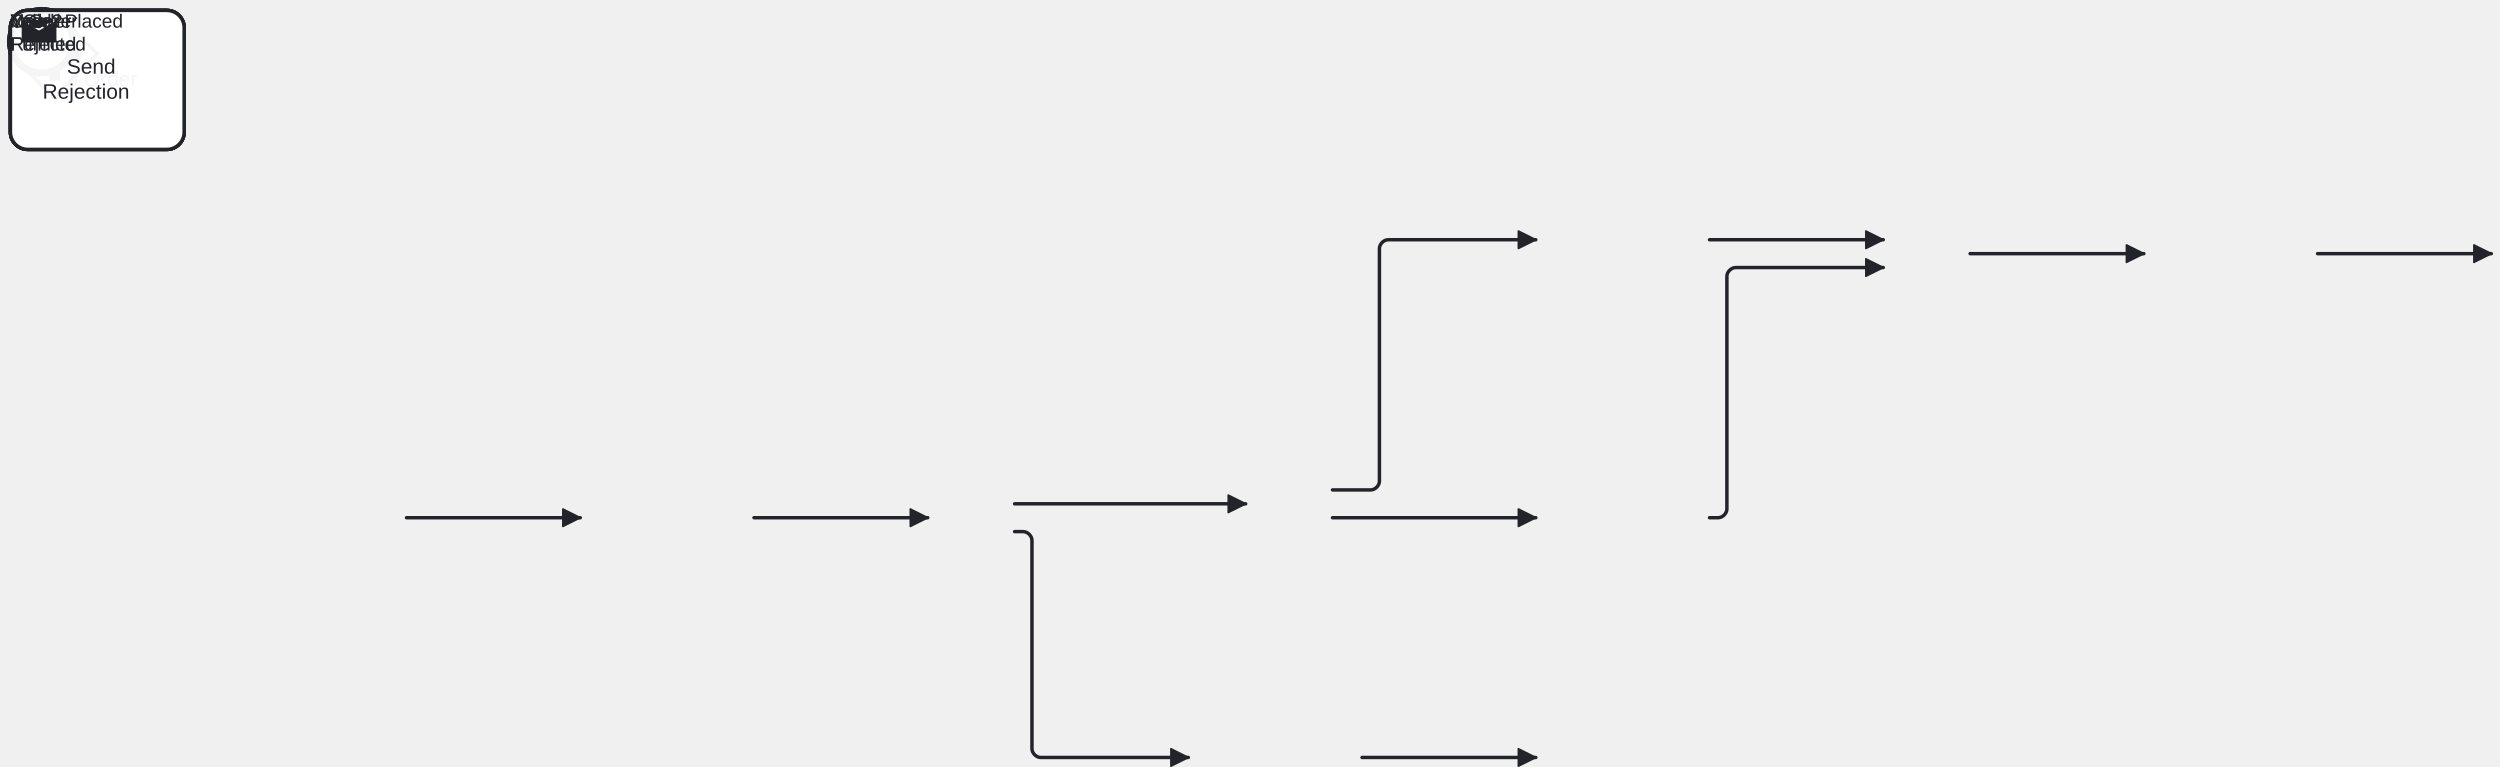
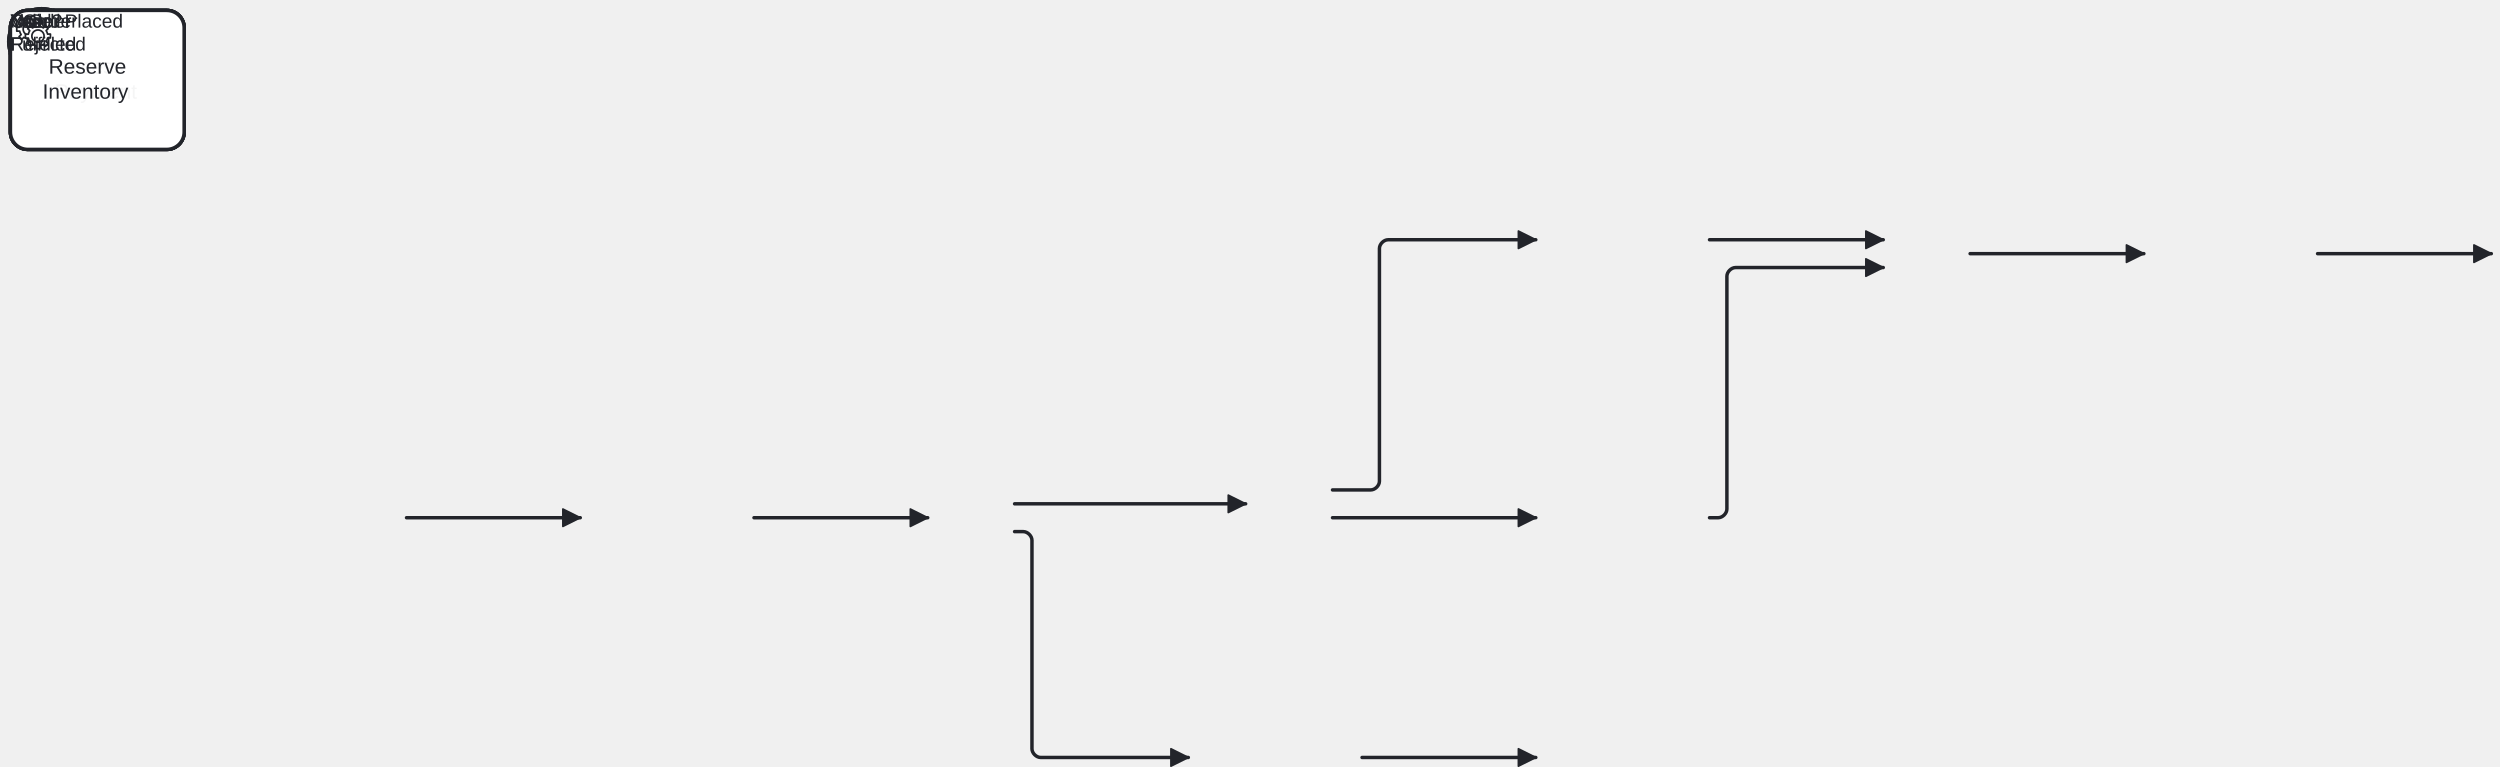
<svg xmlns="http://www.w3.org/2000/svg" width="1439" height="441" viewBox="-6 -6 1439 441" version="1.1">
  <g class="djs-group">
    <g class="djs-element djs-shape" data-element-id="StartEvent_OrderPlaced" style="display: block;">
      <g class="djs-visual">
        <circle cx="18" cy="18" r="18" style="stroke-linecap: round; stroke-linejoin: round; stroke: hsl(225, 10%, 15%); stroke-width: 2px; fill: white; fill-opacity: 0.95;" />
      </g>
      <rect style="fill: none; stroke-opacity: 0; stroke: white; stroke-width: 15px;" class="djs-hit djs-hit-all" x="0" y="0" width="36" height="36" />
      <circle cx="18" cy="18" r="23" style="fill: none;" class="djs-outline" />
    </g>
  </g>
  <g class="djs-group">
    <g class="djs-element djs-shape" data-element-id="ServiceTask_ValidateOrder" style="display: block;">
      <g class="djs-visual">
        <rect x="0" y="0" width="100" height="80" rx="10" ry="10" style="stroke-linecap: round; stroke-linejoin: round; stroke: hsl(225, 10%, 15%); stroke-width: 2px; fill: white; fill-opacity: 0.95;" />
        <text style="font-family: Arial, sans-serif; font-size: 12px; font-weight: normal; fill: hsl(225, 10%, 15%);" lineHeight="1.2" class="djs-label">
          <tspan x="18.5" y="36.4">Validate </tspan>
          <tspan x="32.5" y="50.8">Order</tspan>
        </text>
        <circle cx="5" cy="5" r="5" style="stroke-linecap: round; stroke-linejoin: round; stroke: none; stroke-width: 2px; fill: white;" transform="translate(6, 6)" />
        <path style="fill: white; stroke-linecap: round; stroke-linejoin: round; stroke: hsl(225, 10%, 15%); stroke-width: 1px;" d="m 12,18 v -1.713 c 0.352,-0.07 0.704,-0.178 1.048,-0.321 0.344,-0.145 0.666,-0.321 0.966,-0.521 l 1.194,1.18 1.567,-1.577 -1.195,-1.18 c 0.403,-0.614 0.683,-1.299 0.825,-2.018 l 1.622,-0.01 v -2.22 l -1.637,0.01 c -0.073,-0.352 -0.178,-0.7 -0.324,-1.044 -0.145,-0.344 -0.321,-0.664 -0.523,-0.962 l 1.131,-1.136 -1.583,-1.563 -1.13,1.136 c -0.614,-0.401 -1.303,-0.681 -2.023,-0.822 l 0.009,-1.619 h -2.241 l 0.004,1.631 c -0.354,0.074 -0.705,0.18 -1.05,0.324 -0.344,0.144 -0.665,0.321 -0.964,0.52 l -1.17,-1.158 -1.567,1.579 1.168,1.157 c -0.403,0.613 -0.683,1.298 -0.825,2.017 l -1.659,0.003 v 2.222 l 1.672,-0.006 c 0.073,0.351 0.18,0.702 0.324,1.045 0.145,0.344 0.321,0.664 0.523,0.961 l -1.199,1.197 1.584,1.56 1.196,-1.193 c 0.614,0.403 1.303,0.682 2.023,0.823 l 7.19e-4,1.699 h 2.227 z m 0.221,-3.996 c -1.789,0.75 -3.858,-0.093 -4.61,-1.874 -0.752,-1.783 0.091,-3.846 1.88,-4.596 1.788,-0.749 3.857,0.093 4.609,1.874 0.752,1.782 -0.091,3.846 -1.88,4.596 z" />
        <circle cx="5" cy="5" r="5" style="stroke-linecap: round; stroke-linejoin: round; stroke: none; stroke-width: 2px; fill: white;" transform="translate(11, 10)" />
        <path style="fill: white; stroke-linecap: round; stroke-linejoin: round; stroke: hsl(225, 10%, 15%); stroke-width: 1px;" d="m 17,22 v -1.713 c 0.352,-0.07 0.704,-0.178 1.048,-0.321 0.344,-0.145 0.666,-0.321 0.966,-0.521 l 1.194,1.18 1.567,-1.577 -1.195,-1.18 c 0.403,-0.614 0.683,-1.299 0.825,-2.018 l 1.622,-0.01 v -2.22 l -1.637,0.01 c -0.073,-0.352 -0.178,-0.7 -0.324,-1.044 -0.145,-0.344 -0.321,-0.664 -0.523,-0.962 l 1.131,-1.136 -1.583,-1.563 -1.13,1.136 c -0.614,-0.401 -1.303,-0.681 -2.023,-0.822 l 0.009,-1.619 h -2.241 l 0.004,1.631 c -0.354,0.074 -0.705,0.18 -1.05,0.324 -0.344,0.144 -0.665,0.321 -0.964,0.52 l -1.17,-1.158 -1.567,1.579 1.168,1.157 c -0.403,0.613 -0.683,1.298 -0.825,2.017 l -1.659,0.003 v 2.222 l 1.672,-0.006 c 0.073,0.351 0.18,0.702 0.324,1.045 0.145,0.344 0.321,0.664 0.523,0.961 l -1.199,1.197 1.584,1.56 1.196,-1.193 c 0.614,0.403 1.303,0.682 2.023,0.823 l 7.19e-4,1.699 h 2.227 z m 0.221,-3.996 c -1.789,0.75 -3.858,-0.093 -4.61,-1.874 -0.752,-1.783 0.091,-3.846 1.88,-4.596 1.788,-0.749 3.857,0.093 4.609,1.874 0.752,1.782 -0.091,3.846 -1.88,4.596 z" />
      </g>
      <rect style="fill: none; stroke-opacity: 0; stroke: white; stroke-width: 15px;" class="djs-hit djs-hit-all" x="0" y="0" width="100" height="80" />
      <rect x="-5" y="-5" rx="14" width="110" height="90" style="fill: none;" class="djs-outline" />
    </g>
  </g>
  <g class="djs-group">
    <g class="djs-element djs-shape" data-element-id="Gateway_Valid" style="display: block;">
      <g class="djs-visual">
        <polygon style="stroke-linecap: round; stroke-linejoin: round; stroke: hsl(225, 10%, 15%); stroke-width: 2px; fill: white; fill-opacity: 0.95;" points="25,0 50,25 25,50 0,25" />
        <path style="fill: hsl(225, 10%, 15%); stroke-linecap: round; stroke-linejoin: round; stroke: hsl(225, 10%, 15%); stroke-width: 1px;" d="m 16,15 7.429,9.714 -7.429,9.714 3.429,0 5.714,-7.464 5.714,7.464 3.429,0 -7.429,-9.714 7.429,-9.714 -3.429,0 -5.714,7.464 -5.714,-7.464 -3.429,0 z" />
      </g>
      <rect style="fill: none; stroke-opacity: 0; stroke: white; stroke-width: 15px;" class="djs-hit djs-hit-all" x="0" y="0" width="50" height="50" />
      <rect style="transform-box: fill-box; transform: rotate(45deg); transform-origin: center; fill: none;" x="2" y="2" rx="4" width="46" height="46" class="djs-outline" />
    </g>
  </g>
  <g class="djs-group">
+     <g class="djs-element djs-shape" data-element-id="Gateway_8fkgcq0" style="display: block;">
+       <g class="djs-visual">
+         <polygon style="stroke-linecap: round; stroke-linejoin: round; stroke: hsl(225, 10%, 15%); stroke-width: 2px; fill: white; fill-opacity: 0.95;" points="25,0 50,25 25,50 0,25" />
+         <path style="fill: hsl(225, 10%, 15%); stroke-linecap: round; stroke-linejoin: round; stroke: hsl(225, 10%, 15%); stroke-width: 1px;" d="m 23,10 0,12.5 -12.5,0 0,5 12.5,0 0,12.5 5,0 0,-12.5 12.5,0 0,-5 -12.5,0 0,-12.5 -5,0 z" />
+       </g>
+       <rect style="fill: none; stroke-opacity: 0; stroke: white; stroke-width: 15px;" class="djs-hit djs-hit-all" x="0" y="0" width="50" height="50" />
+       <rect style="transform-box: fill-box; transform: rotate(45deg); transform-origin: center; fill: none;" x="2" y="2" rx="4" width="46" height="46" class="djs-outline" />
+     </g>
+   </g>
+   <g class="djs-group">
+     <g class="djs-element djs-shape" data-element-id="UserTask_ShipOrder" style="display: block;">
+       <g class="djs-visual">
+         <rect x="0" y="0" width="100" height="80" rx="10" ry="10" style="stroke-linecap: round; stroke-linejoin: round; stroke: hsl(225, 10%, 15%); stroke-width: 2px; fill: white; fill-opacity: 0.95;" />
+         <text style="font-family: Arial, sans-serif; font-size: 12px; font-weight: normal; fill: hsl(225, 10%, 15%);" lineHeight="1.2" class="djs-label">
+           <tspan x="15" y="43.6">Ship Order</tspan>
+         </text>
+         <path style="fill: white; stroke-linecap: round; stroke-linejoin: round; stroke: hsl(225, 10%, 15%); stroke-width: 0.5px;" d="m 15,12 c 0.909,-0.845 1.594,-2.049 1.594,-3.385 0,-2.554 -1.805,-4.622 -4.357,-4.622 -2.552,0 -4.288,2.068 -4.288,4.622 0,1.348 0.974,2.562 1.896,3.405 -0.529,0.187 -5.669,2.097 -5.794,4.756 v 6.718 h 17 v -6.718 c 0,-2.298 -5.528,-4.595 -6.051,-4.776 zm -8,6 l 0,5.5 m 11,0 l 0,-5" />
+         <path style="fill: white; stroke-linecap: round; stroke-linejoin: round; stroke: hsl(225, 10%, 15%); stroke-width: 0.5px;" d="m 15,12 m 2.162,1.009 c 0,2.447 -2.158,4.431 -4.821,4.431 -2.665,0 -4.822,-1.981 -4.822,-4.431 " />
+         <path style="fill: hsl(225, 10%, 15%); stroke-linecap: round; stroke-linejoin: round; stroke: hsl(225, 10%, 15%); stroke-width: 0.5px;" d="m 15,12 m -6.9,-3.80 c 0,0 2.251,-2.358 4.274,-1.177 2.024,1.181 4.221,1.537 4.124,0.965 -0.098,-0.57 -0.117,-3.791 -4.191,-4.136 -3.575,0.001 -4.208,3.367 -4.207,4.348 z" />
+       </g>
+       <rect style="fill: none; stroke-opacity: 0; stroke: white; stroke-width: 15px;" class="djs-hit djs-hit-all" x="0" y="0" width="100" height="80" />
+       <rect x="-5" y="-5" rx="14" width="110" height="90" style="fill: none;" class="djs-outline" />
+     </g>
+   </g>
+   <g class="djs-group">
+     <g class="djs-element djs-shape" data-element-id="EndEvent_OrderFulfilled" style="display: block;">
+       <g class="djs-visual">
+         <circle cx="18" cy="18" r="18" style="stroke-linecap: round; stroke-linejoin: round; stroke: hsl(225, 10%, 15%); stroke-width: 4px; fill: white; fill-opacity: 0.95;" />
+       </g>
+       <rect style="fill: none; stroke-opacity: 0; stroke: white; stroke-width: 15px;" class="djs-hit djs-hit-all" x="0" y="0" width="36" height="36" />
+       <circle cx="18" cy="18" r="24" style="fill: none;" class="djs-outline" />
+     </g>
+   </g>
+   <g class="djs-group">
+     <g class="djs-element djs-shape" data-element-id="Gateway_6my9f8c" style="display: block;">
+       <g class="djs-visual">
+         <polygon style="stroke-linecap: round; stroke-linejoin: round; stroke: hsl(225, 10%, 15%); stroke-width: 2px; fill: white; fill-opacity: 0.95;" points="25,0 50,25 25,50 0,25" />
+         <path style="fill: hsl(225, 10%, 15%); stroke-linecap: round; stroke-linejoin: round; stroke: hsl(225, 10%, 15%); stroke-width: 1px;" d="m 23,10 0,12.5 -12.5,0 0,5 12.5,0 0,12.5 5,0 0,-12.5 12.5,0 0,-5 -12.5,0 0,-12.5 -5,0 z" />
+       </g>
+       <rect style="fill: none; stroke-opacity: 0; stroke: white; stroke-width: 15px;" class="djs-hit djs-hit-all" x="0" y="0" width="50" height="50" />
+       <rect style="transform-box: fill-box; transform: rotate(45deg); transform-origin: center; fill: none;" x="2" y="2" rx="4" width="46" height="46" class="djs-outline" />
+     </g>
+   </g>
+   <g class="djs-group">
+     <g class="djs-element djs-shape" data-element-id="EndEvent_OrderRejected" style="display: block;">
+       <g class="djs-visual">
+         <circle cx="18" cy="18" r="18" style="stroke-linecap: round; stroke-linejoin: round; stroke: hsl(225, 10%, 15%); stroke-width: 4px; fill: white; fill-opacity: 0.95;" />
+       </g>
+       <rect style="fill: none; stroke-opacity: 0; stroke: white; stroke-width: 15px;" class="djs-hit djs-hit-all" x="0" y="0" width="36" height="36" />
+       <circle cx="18" cy="18" r="24" style="fill: none;" class="djs-outline" />
+     </g>
+   </g>
+   <g class="djs-group">
+     <g class="djs-element djs-shape" data-element-id="SendTask_SendRejection" style="display: block;">
+       <g class="djs-visual">
+         <rect x="0" y="0" width="100" height="80" rx="10" ry="10" style="stroke-linecap: round; stroke-linejoin: round; stroke: hsl(225, 10%, 15%); stroke-width: 2px; fill: white; fill-opacity: 0.95;" />
+         <text style="font-family: Arial, sans-serif; font-size: 12px; font-weight: normal; fill: hsl(225, 10%, 15%);" lineHeight="1.2" class="djs-label">
+           <tspan x="32.5" y="36.4">Send </tspan>
+           <tspan x="18.5" y="50.8">Rejection</tspan>
+         </text>
+         <path style="fill: hsl(225, 10%, 15%); stroke-linecap: round; stroke-linejoin: round; stroke: white; stroke-width: 1px;" d="m 5.985,4.998 l 0,14 l 21,0 l 0,-14 z l 10.5,6 l 10.5,-6" />
+       </g>
+       <rect style="fill: none; stroke-opacity: 0; stroke: white; stroke-width: 15px;" class="djs-hit djs-hit-all" x="0" y="0" width="100" height="80" />
+       <rect x="-5" y="-5" rx="14" width="110" height="90" style="fill: none;" class="djs-outline" />
+     </g>
+   </g>
+   <g class="djs-group">
    <g class="djs-element djs-shape" data-element-id="ServiceTask_ProcessPayment" style="display: block;">
      <g class="djs-visual">
        <rect x="0" y="0" width="100" height="80" rx="10" ry="10" style="stroke-linecap: round; stroke-linejoin: round; stroke: hsl(225, 10%, 15%); stroke-width: 2px; fill: white; fill-opacity: 0.95;" />
        <text style="font-family: Arial, sans-serif; font-size: 12px; font-weight: normal; fill: hsl(225, 10%, 15%);" lineHeight="1.2" class="djs-label">
          <tspan x="22" y="36.4">Process </tspan>
          <tspan x="25.5" y="50.8">Payment</tspan>
        </text>
        <circle cx="5" cy="5" r="5" style="stroke-linecap: round; stroke-linejoin: round; stroke: none; stroke-width: 2px; fill: white;" transform="translate(6, 6)" />
        <path style="fill: white; stroke-linecap: round; stroke-linejoin: round; stroke: hsl(225, 10%, 15%); stroke-width: 1px;" d="m 12,18 v -1.713 c 0.352,-0.07 0.704,-0.178 1.048,-0.321 0.344,-0.145 0.666,-0.321 0.966,-0.521 l 1.194,1.18 1.567,-1.577 -1.195,-1.18 c 0.403,-0.614 0.683,-1.299 0.825,-2.018 l 1.622,-0.01 v -2.22 l -1.637,0.01 c -0.073,-0.352 -0.178,-0.7 -0.324,-1.044 -0.145,-0.344 -0.321,-0.664 -0.523,-0.962 l 1.131,-1.136 -1.583,-1.563 -1.13,1.136 c -0.614,-0.401 -1.303,-0.681 -2.023,-0.822 l 0.009,-1.619 h -2.241 l 0.004,1.631 c -0.354,0.074 -0.705,0.18 -1.05,0.324 -0.344,0.144 -0.665,0.321 -0.964,0.52 l -1.17,-1.158 -1.567,1.579 1.168,1.157 c -0.403,0.613 -0.683,1.298 -0.825,2.017 l -1.659,0.003 v 2.222 l 1.672,-0.006 c 0.073,0.351 0.18,0.702 0.324,1.045 0.145,0.344 0.321,0.664 0.523,0.961 l -1.199,1.197 1.584,1.56 1.196,-1.193 c 0.614,0.403 1.303,0.682 2.023,0.823 l 7.19e-4,1.699 h 2.227 z m 0.221,-3.996 c -1.789,0.75 -3.858,-0.093 -4.61,-1.874 -0.752,-1.783 0.091,-3.846 1.88,-4.596 1.788,-0.749 3.857,0.093 4.609,1.874 0.752,1.782 -0.091,3.846 -1.88,4.596 z" />
        <circle cx="5" cy="5" r="5" style="stroke-linecap: round; stroke-linejoin: round; stroke: none; stroke-width: 2px; fill: white;" transform="translate(11, 10)" />
        <path style="fill: white; stroke-linecap: round; stroke-linejoin: round; stroke: hsl(225, 10%, 15%); stroke-width: 1px;" d="m 17,22 v -1.713 c 0.352,-0.07 0.704,-0.178 1.048,-0.321 0.344,-0.145 0.666,-0.321 0.966,-0.521 l 1.194,1.18 1.567,-1.577 -1.195,-1.18 c 0.403,-0.614 0.683,-1.299 0.825,-2.018 l 1.622,-0.01 v -2.22 l -1.637,0.01 c -0.073,-0.352 -0.178,-0.7 -0.324,-1.044 -0.145,-0.344 -0.321,-0.664 -0.523,-0.962 l 1.131,-1.136 -1.583,-1.563 -1.13,1.136 c -0.614,-0.401 -1.303,-0.681 -2.023,-0.822 l 0.009,-1.619 h -2.241 l 0.004,1.631 c -0.354,0.074 -0.705,0.18 -1.05,0.324 -0.344,0.144 -0.665,0.321 -0.964,0.52 l -1.17,-1.158 -1.567,1.579 1.168,1.157 c -0.403,0.613 -0.683,1.298 -0.825,2.017 l -1.659,0.003 v 2.222 l 1.672,-0.006 c 0.073,0.351 0.18,0.702 0.324,1.045 0.145,0.344 0.321,0.664 0.523,0.961 l -1.199,1.197 1.584,1.56 1.196,-1.193 c 0.614,0.403 1.303,0.682 2.023,0.823 l 7.19e-4,1.699 h 2.227 z m 0.221,-3.996 c -1.789,0.75 -3.858,-0.093 -4.61,-1.874 -0.752,-1.783 0.091,-3.846 1.88,-4.596 1.788,-0.749 3.857,0.093 4.609,1.874 0.752,1.782 -0.091,3.846 -1.88,4.596 z" />
      </g>
      <rect style="fill: none; stroke-opacity: 0; stroke: white; stroke-width: 15px;" class="djs-hit djs-hit-all" x="0" y="0" width="100" height="80" />
      <rect x="-5" y="-5" rx="14" width="110" height="90" style="fill: none;" class="djs-outline" />
    </g>
  </g>
  <g class="djs-group">
    <g class="djs-element djs-shape" data-element-id="ServiceTask_ReserveInventory" style="display: block;">
      <g class="djs-visual">
        <rect x="0" y="0" width="100" height="80" rx="10" ry="10" style="stroke-linecap: round; stroke-linejoin: round; stroke: hsl(225, 10%, 15%); stroke-width: 2px; fill: white; fill-opacity: 0.95;" />
        <text style="font-family: Arial, sans-serif; font-size: 12px; font-weight: normal; fill: hsl(225, 10%, 15%);" lineHeight="1.2" class="djs-label">
          <tspan x="22" y="36.4">Reserve </tspan>
          <tspan x="18.5" y="50.8">Inventory</tspan>
        </text>
        <circle cx="5" cy="5" r="5" style="stroke-linecap: round; stroke-linejoin: round; stroke: none; stroke-width: 2px; fill: white;" transform="translate(6, 6)" />
        <path style="fill: white; stroke-linecap: round; stroke-linejoin: round; stroke: hsl(225, 10%, 15%); stroke-width: 1px;" d="m 12,18 v -1.713 c 0.352,-0.07 0.704,-0.178 1.048,-0.321 0.344,-0.145 0.666,-0.321 0.966,-0.521 l 1.194,1.18 1.567,-1.577 -1.195,-1.18 c 0.403,-0.614 0.683,-1.299 0.825,-2.018 l 1.622,-0.01 v -2.22 l -1.637,0.01 c -0.073,-0.352 -0.178,-0.7 -0.324,-1.044 -0.145,-0.344 -0.321,-0.664 -0.523,-0.962 l 1.131,-1.136 -1.583,-1.563 -1.13,1.136 c -0.614,-0.401 -1.303,-0.681 -2.023,-0.822 l 0.009,-1.619 h -2.241 l 0.004,1.631 c -0.354,0.074 -0.705,0.18 -1.05,0.324 -0.344,0.144 -0.665,0.321 -0.964,0.52 l -1.17,-1.158 -1.567,1.579 1.168,1.157 c -0.403,0.613 -0.683,1.298 -0.825,2.017 l -1.659,0.003 v 2.222 l 1.672,-0.006 c 0.073,0.351 0.18,0.702 0.324,1.045 0.145,0.344 0.321,0.664 0.523,0.961 l -1.199,1.197 1.584,1.56 1.196,-1.193 c 0.614,0.403 1.303,0.682 2.023,0.823 l 7.19e-4,1.699 h 2.227 z m 0.221,-3.996 c -1.789,0.75 -3.858,-0.093 -4.61,-1.874 -0.752,-1.783 0.091,-3.846 1.88,-4.596 1.788,-0.749 3.857,0.093 4.609,1.874 0.752,1.782 -0.091,3.846 -1.88,4.596 z" />
        <circle cx="5" cy="5" r="5" style="stroke-linecap: round; stroke-linejoin: round; stroke: none; stroke-width: 2px; fill: white;" transform="translate(11, 10)" />
        <path style="fill: white; stroke-linecap: round; stroke-linejoin: round; stroke: hsl(225, 10%, 15%); stroke-width: 1px;" d="m 17,22 v -1.713 c 0.352,-0.07 0.704,-0.178 1.048,-0.321 0.344,-0.145 0.666,-0.321 0.966,-0.521 l 1.194,1.18 1.567,-1.577 -1.195,-1.18 c 0.403,-0.614 0.683,-1.299 0.825,-2.018 l 1.622,-0.01 v -2.22 l -1.637,0.01 c -0.073,-0.352 -0.178,-0.7 -0.324,-1.044 -0.145,-0.344 -0.321,-0.664 -0.523,-0.962 l 1.131,-1.136 -1.583,-1.563 -1.13,1.136 c -0.614,-0.401 -1.303,-0.681 -2.023,-0.822 l 0.009,-1.619 h -2.241 l 0.004,1.631 c -0.354,0.074 -0.705,0.18 -1.05,0.324 -0.344,0.144 -0.665,0.321 -0.964,0.52 l -1.17,-1.158 -1.567,1.579 1.168,1.157 c -0.403,0.613 -0.683,1.298 -0.825,2.017 l -1.659,0.003 v 2.222 l 1.672,-0.006 c 0.073,0.351 0.18,0.702 0.324,1.045 0.145,0.344 0.321,0.664 0.523,0.961 l -1.199,1.197 1.584,1.56 1.196,-1.193 c 0.614,0.403 1.303,0.682 2.023,0.823 l 7.19e-4,1.699 h 2.227 z m 0.221,-3.996 c -1.789,0.75 -3.858,-0.093 -4.61,-1.874 -0.752,-1.783 0.091,-3.846 1.88,-4.596 1.788,-0.749 3.857,0.093 4.609,1.874 0.752,1.782 -0.091,3.846 -1.88,4.596 z" />
      </g>
      <rect style="fill: none; stroke-opacity: 0; stroke: white; stroke-width: 15px;" class="djs-hit djs-hit-all" x="0" y="0" width="100" height="80" />
      <rect x="-5" y="-5" rx="14" width="110" height="90" style="fill: none;" class="djs-outline" />
    </g>
  </g>
  <g class="djs-group">
-     <g class="djs-element djs-shape" data-element-id="Gateway_hjf6mfn" style="display: block;">
-       <g class="djs-visual">
-         <polygon style="stroke-linecap: round; stroke-linejoin: round; stroke: hsl(225, 10%, 15%); stroke-width: 2px; fill: white; fill-opacity: 0.95;" points="25,0 50,25 25,50 0,25" />
-         <path style="fill: hsl(225, 10%, 15%); stroke-linecap: round; stroke-linejoin: round; stroke: hsl(225, 10%, 15%); stroke-width: 1px;" d="m 23,10 0,12.5 -12.5,0 0,5 12.5,0 0,12.5 5,0 0,-12.5 12.5,0 0,-5 -12.5,0 0,-12.5 -5,0 z" />
-       </g>
-       <rect style="fill: none; stroke-opacity: 0; stroke: white; stroke-width: 15px;" class="djs-hit djs-hit-all" x="0" y="0" width="50" height="50" />
-       <rect style="transform-box: fill-box; transform: rotate(45deg); transform-origin: center; fill: none;" x="2" y="2" rx="4" width="46" height="46" class="djs-outline" />
-     </g>
-   </g>
-   <g class="djs-group">
-     <g class="djs-element djs-shape" data-element-id="UserTask_ShipOrder" style="display: block;">
-       <g class="djs-visual">
-         <rect x="0" y="0" width="100" height="80" rx="10" ry="10" style="stroke-linecap: round; stroke-linejoin: round; stroke: hsl(225, 10%, 15%); stroke-width: 2px; fill: white; fill-opacity: 0.95;" />
-         <text style="font-family: Arial, sans-serif; font-size: 12px; font-weight: normal; fill: hsl(225, 10%, 15%);" lineHeight="1.2" class="djs-label">
-           <tspan x="15" y="43.6">Ship Order</tspan>
-         </text>
-         <path style="fill: white; stroke-linecap: round; stroke-linejoin: round; stroke: hsl(225, 10%, 15%); stroke-width: 0.5px;" d="m 15,12 c 0.909,-0.845 1.594,-2.049 1.594,-3.385 0,-2.554 -1.805,-4.622 -4.357,-4.622 -2.552,0 -4.288,2.068 -4.288,4.622 0,1.348 0.974,2.562 1.896,3.405 -0.529,0.187 -5.669,2.097 -5.794,4.756 v 6.718 h 17 v -6.718 c 0,-2.298 -5.528,-4.595 -6.051,-4.776 zm -8,6 l 0,5.5 m 11,0 l 0,-5" />
-         <path style="fill: white; stroke-linecap: round; stroke-linejoin: round; stroke: hsl(225, 10%, 15%); stroke-width: 0.5px;" d="m 15,12 m 2.162,1.009 c 0,2.447 -2.158,4.431 -4.821,4.431 -2.665,0 -4.822,-1.981 -4.822,-4.431 " />
-         <path style="fill: hsl(225, 10%, 15%); stroke-linecap: round; stroke-linejoin: round; stroke: hsl(225, 10%, 15%); stroke-width: 0.5px;" d="m 15,12 m -6.9,-3.80 c 0,0 2.251,-2.358 4.274,-1.177 2.024,1.181 4.221,1.537 4.124,0.965 -0.098,-0.57 -0.117,-3.791 -4.191,-4.136 -3.575,0.001 -4.208,3.367 -4.207,4.348 z" />
-       </g>
-       <rect style="fill: none; stroke-opacity: 0; stroke: white; stroke-width: 15px;" class="djs-hit djs-hit-all" x="0" y="0" width="100" height="80" />
-       <rect x="-5" y="-5" rx="14" width="110" height="90" style="fill: none;" class="djs-outline" />
-     </g>
-   </g>
-   <g class="djs-group">
-     <g class="djs-element djs-shape" data-element-id="EndEvent_OrderFulfilled" style="display: block;">
-       <g class="djs-visual">
-         <circle cx="18" cy="18" r="18" style="stroke-linecap: round; stroke-linejoin: round; stroke: hsl(225, 10%, 15%); stroke-width: 4px; fill: white; fill-opacity: 0.95;" />
-       </g>
-       <rect style="fill: none; stroke-opacity: 0; stroke: white; stroke-width: 15px;" class="djs-hit djs-hit-all" x="0" y="0" width="36" height="36" />
-       <circle cx="18" cy="18" r="24" style="fill: none;" class="djs-outline" />
-     </g>
-   </g>
-   <g class="djs-group">
-     <g class="djs-element djs-shape" data-element-id="Gateway_c6nzltq" style="display: block;">
-       <g class="djs-visual">
-         <polygon style="stroke-linecap: round; stroke-linejoin: round; stroke: hsl(225, 10%, 15%); stroke-width: 2px; fill: white; fill-opacity: 0.95;" points="25,0 50,25 25,50 0,25" />
-         <path style="fill: hsl(225, 10%, 15%); stroke-linecap: round; stroke-linejoin: round; stroke: hsl(225, 10%, 15%); stroke-width: 1px;" d="m 23,10 0,12.5 -12.5,0 0,5 12.5,0 0,12.5 5,0 0,-12.5 12.5,0 0,-5 -12.5,0 0,-12.5 -5,0 z" />
-       </g>
-       <rect style="fill: none; stroke-opacity: 0; stroke: white; stroke-width: 15px;" class="djs-hit djs-hit-all" x="0" y="0" width="50" height="50" />
-       <rect style="transform-box: fill-box; transform: rotate(45deg); transform-origin: center; fill: none;" x="2" y="2" rx="4" width="46" height="46" class="djs-outline" />
-     </g>
-   </g>
-   <g class="djs-group">
-     <g class="djs-element djs-shape" data-element-id="EndEvent_OrderRejected" style="display: block;">
-       <g class="djs-visual">
-         <circle cx="18" cy="18" r="18" style="stroke-linecap: round; stroke-linejoin: round; stroke: hsl(225, 10%, 15%); stroke-width: 4px; fill: white; fill-opacity: 0.95;" />
-       </g>
-       <rect style="fill: none; stroke-opacity: 0; stroke: white; stroke-width: 15px;" class="djs-hit djs-hit-all" x="0" y="0" width="36" height="36" />
-       <circle cx="18" cy="18" r="24" style="fill: none;" class="djs-outline" />
-     </g>
-   </g>
-   <g class="djs-group">
-     <g class="djs-element djs-shape" data-element-id="SendTask_SendRejection" style="display: block;">
-       <g class="djs-visual">
-         <rect x="0" y="0" width="100" height="80" rx="10" ry="10" style="stroke-linecap: round; stroke-linejoin: round; stroke: hsl(225, 10%, 15%); stroke-width: 2px; fill: white; fill-opacity: 0.95;" />
-         <text style="font-family: Arial, sans-serif; font-size: 12px; font-weight: normal; fill: hsl(225, 10%, 15%);" lineHeight="1.2" class="djs-label">
-           <tspan x="32.5" y="36.4">Send </tspan>
-           <tspan x="18.5" y="50.8">Rejection</tspan>
-         </text>
-         <path style="fill: hsl(225, 10%, 15%); stroke-linecap: round; stroke-linejoin: round; stroke: white; stroke-width: 1px;" d="m 5.985,4.998 l 0,14 l 21,0 l 0,-14 z l 10.5,6 l 10.5,-6" />
-       </g>
-       <rect style="fill: none; stroke-opacity: 0; stroke: white; stroke-width: 15px;" class="djs-hit djs-hit-all" x="0" y="0" width="100" height="80" />
-       <rect x="-5" y="-5" rx="14" width="110" height="90" style="fill: none;" class="djs-outline" />
-     </g>
-   </g>
-   <g class="djs-group">
    <g class="djs-element djs-connection" data-element-id="Flow_OrderPlaced_to_ValidateOrder" style="display: block;">
      <g class="djs-visual">
        <defs>
-           <marker id="marker-6b1j31agcef3fxeqjzm1ytgtp" viewBox="0 0 20 20" refX="11" refY="10" markerWidth="10" markerHeight="10" orient="auto">
-             <path d="M 1 5 L 11 10 L 1 15 Z" style="stroke-linecap: round; stroke-linejoin: round; stroke: hsl(225, 10%, 15%); stroke-width: 1px; fill: hsl(225, 10%, 15%);" />
-           </marker>
-         </defs>
-         <path style="fill: none; stroke-linecap: round; stroke-linejoin: round; stroke: hsl(225, 10%, 15%); stroke-width: 2px; marker-end: url(#marker-6b1j31agcef3fxeqjzm1ytgtp);" data-corner-radius="5" d="M228,292L328,292" />
+           <marker id="marker-9a2l9jf36gsuuwwpc5ki00h99" viewBox="0 0 20 20" refX="11" refY="10" markerWidth="10" markerHeight="10" orient="auto">
+             <path d="M 1 5 L 11 10 L 1 15 Z" style="stroke-linecap: round; stroke-linejoin: round; stroke: hsl(225, 10%, 15%); stroke-width: 1px; fill: hsl(225, 10%, 15%);" />
+           </marker>
+         </defs>
+         <path style="fill: none; stroke-linecap: round; stroke-linejoin: round; stroke: hsl(225, 10%, 15%); stroke-width: 2px; marker-end: url(#marker-9a2l9jf36gsuuwwpc5ki00h99);" data-corner-radius="5" d="M228,292L328,292" />
      </g>
      <path d="M228,292L328,292" style="fill: none; stroke-opacity: 0; stroke: white; stroke-width: 15px;" class="djs-hit djs-hit-stroke" />
      <rect x="223" y="287" rx="4" width="110" height="10" style="fill: none;" class="djs-outline" />
    </g>
  </g>
  <g class="djs-group">
    <g class="djs-element djs-connection" data-element-id="Flow_ValidateOrder_to_Valid" style="display: block;">
      <g class="djs-visual">
        <defs>
-           <marker id="marker-8v5jg8rkm33pk9ysgacwn7cov" viewBox="0 0 20 20" refX="11" refY="10" markerWidth="10" markerHeight="10" orient="auto">
-             <path d="M 1 5 L 11 10 L 1 15 Z" style="stroke-linecap: round; stroke-linejoin: round; stroke: hsl(225, 10%, 15%); stroke-width: 1px; fill: hsl(225, 10%, 15%);" />
-           </marker>
-         </defs>
-         <path style="fill: none; stroke-linecap: round; stroke-linejoin: round; stroke: hsl(225, 10%, 15%); stroke-width: 2px; marker-end: url(#marker-8v5jg8rkm33pk9ysgacwn7cov);" data-corner-radius="5" d="M428,292L528,292" />
+           <marker id="marker-988bygitq6lwis5nk14ffweuh" viewBox="0 0 20 20" refX="11" refY="10" markerWidth="10" markerHeight="10" orient="auto">
+             <path d="M 1 5 L 11 10 L 1 15 Z" style="stroke-linecap: round; stroke-linejoin: round; stroke: hsl(225, 10%, 15%); stroke-width: 1px; fill: hsl(225, 10%, 15%);" />
+           </marker>
+         </defs>
+         <path style="fill: none; stroke-linecap: round; stroke-linejoin: round; stroke: hsl(225, 10%, 15%); stroke-width: 2px; marker-end: url(#marker-988bygitq6lwis5nk14ffweuh);" data-corner-radius="5" d="M428,292L528,292" />
      </g>
      <path d="M428,292L528,292" style="fill: none; stroke-opacity: 0; stroke: white; stroke-width: 15px;" class="djs-hit djs-hit-stroke" />
      <rect x="423" y="287" rx="4" width="110" height="10" style="fill: none;" class="djs-outline" />
    </g>
  </g>
  <g class="djs-group">
    <g class="djs-element djs-connection" data-element-id="Flow_Yes" style="display: block;">
      <g class="djs-visual">
        <defs>
-           <marker id="marker-7tw5esha73lmxfjplmksi68gm" viewBox="0 0 20 20" refX="11" refY="10" markerWidth="10" markerHeight="10" orient="auto">
-             <path d="M 1 5 L 11 10 L 1 15 Z" style="stroke-linecap: round; stroke-linejoin: round; stroke: hsl(225, 10%, 15%); stroke-width: 1px; fill: hsl(225, 10%, 15%);" />
-           </marker>
-         </defs>
-         <path style="fill: none; stroke-linecap: round; stroke-linejoin: round; stroke: hsl(225, 10%, 15%); stroke-width: 2px; marker-end: url(#marker-7tw5esha73lmxfjplmksi68gm);" data-corner-radius="5" d="M578,284L711,284" />
+           <marker id="marker-3rbxpvp148u9vz8vvnlnqidnb" viewBox="0 0 20 20" refX="11" refY="10" markerWidth="10" markerHeight="10" orient="auto">
+             <path d="M 1 5 L 11 10 L 1 15 Z" style="stroke-linecap: round; stroke-linejoin: round; stroke: hsl(225, 10%, 15%); stroke-width: 1px; fill: hsl(225, 10%, 15%);" />
+           </marker>
+         </defs>
+         <path style="fill: none; stroke-linecap: round; stroke-linejoin: round; stroke: hsl(225, 10%, 15%); stroke-width: 2px; marker-end: url(#marker-3rbxpvp148u9vz8vvnlnqidnb);" data-corner-radius="5" d="M578,284L711,284" />
      </g>
      <path d="M578,284L711,284" style="fill: none; stroke-opacity: 0; stroke: white; stroke-width: 15px;" class="djs-hit djs-hit-stroke" />
      <rect x="573" y="279" rx="4" width="143" height="10" style="fill: none;" class="djs-outline" />
    </g>
  </g>
  <g class="djs-group">
    <g class="djs-element djs-connection" data-element-id="Flow_No" style="display: block;">
      <g class="djs-visual">
        <defs>
-           <marker id="marker-8lnlj1ydhsu6leo2vdioepkqz" viewBox="0 0 20 20" refX="11" refY="10" markerWidth="10" markerHeight="10" orient="auto">
-             <path d="M 1 5 L 11 10 L 1 15 Z" style="stroke-linecap: round; stroke-linejoin: round; stroke: hsl(225, 10%, 15%); stroke-width: 1px; fill: hsl(225, 10%, 15%);" />
-           </marker>
-         </defs>
-         <path style="fill: none; stroke-linecap: round; stroke-linejoin: round; stroke: hsl(225, 10%, 15%); stroke-width: 2px; marker-end: url(#marker-8lnlj1ydhsu6leo2vdioepkqz);" data-corner-radius="5" d="M578,300L583,300C585.5,300,588,302.5,588,305L588,425C588,427.5,590.5,430,593,430L678,430" />
+           <marker id="marker-ee3fug2cfi3vvfgime4i0yoam" viewBox="0 0 20 20" refX="11" refY="10" markerWidth="10" markerHeight="10" orient="auto">
+             <path d="M 1 5 L 11 10 L 1 15 Z" style="stroke-linecap: round; stroke-linejoin: round; stroke: hsl(225, 10%, 15%); stroke-width: 1px; fill: hsl(225, 10%, 15%);" />
+           </marker>
+         </defs>
+         <path style="fill: none; stroke-linecap: round; stroke-linejoin: round; stroke: hsl(225, 10%, 15%); stroke-width: 2px; marker-end: url(#marker-ee3fug2cfi3vvfgime4i0yoam);" data-corner-radius="5" d="M578,300L583,300C585.5,300,588,302.5,588,305L588,425C588,427.5,590.5,430,593,430L678,430" />
      </g>
      <path d="M578,300L588,300L588,430L678,430" style="fill: none; stroke-opacity: 0; stroke: white; stroke-width: 15px;" class="djs-hit djs-hit-stroke" />
      <rect x="573" y="295" rx="4" width="110" height="140" style="fill: none;" class="djs-outline" />
    </g>
  </g>
  <g class="djs-group">
    <g class="djs-element djs-connection" data-element-id="Flow_SendRejection_to_OrderRejected" style="display: block;">
      <g class="djs-visual">
        <defs>
-           <marker id="marker-cx5zod4frd2rhwojjh9b0gogv" viewBox="0 0 20 20" refX="11" refY="10" markerWidth="10" markerHeight="10" orient="auto">
-             <path d="M 1 5 L 11 10 L 1 15 Z" style="stroke-linecap: round; stroke-linejoin: round; stroke: hsl(225, 10%, 15%); stroke-width: 1px; fill: hsl(225, 10%, 15%);" />
-           </marker>
-         </defs>
-         <path style="fill: none; stroke-linecap: round; stroke-linejoin: round; stroke: hsl(225, 10%, 15%); stroke-width: 2px; marker-end: url(#marker-cx5zod4frd2rhwojjh9b0gogv);" data-corner-radius="5" d="M778,430L878,430" />
+           <marker id="marker-7rjbeilpgxpnqeey6pzheo25t" viewBox="0 0 20 20" refX="11" refY="10" markerWidth="10" markerHeight="10" orient="auto">
+             <path d="M 1 5 L 11 10 L 1 15 Z" style="stroke-linecap: round; stroke-linejoin: round; stroke: hsl(225, 10%, 15%); stroke-width: 1px; fill: hsl(225, 10%, 15%);" />
+           </marker>
+         </defs>
+         <path style="fill: none; stroke-linecap: round; stroke-linejoin: round; stroke: hsl(225, 10%, 15%); stroke-width: 2px; marker-end: url(#marker-7rjbeilpgxpnqeey6pzheo25t);" data-corner-radius="5" d="M778,430L878,430" />
      </g>
      <path d="M778,430L878,430" style="fill: none; stroke-opacity: 0; stroke: white; stroke-width: 15px;" class="djs-hit djs-hit-stroke" />
      <rect x="773" y="425" rx="4" width="110" height="10" style="fill: none;" class="djs-outline" />
    </g>
  </g>
  <g class="djs-group">
-     <g class="djs-element djs-connection" data-element-id="Flow_q6s3t5n" style="display: block;">
-       <g class="djs-visual">
-         <defs>
-           <marker id="marker-566k12navck2s3308a072gv4w" viewBox="0 0 20 20" refX="11" refY="10" markerWidth="10" markerHeight="10" orient="auto">
-             <path d="M 1 5 L 11 10 L 1 15 Z" style="stroke-linecap: round; stroke-linejoin: round; stroke: hsl(225, 10%, 15%); stroke-width: 1px; fill: hsl(225, 10%, 15%);" />
-           </marker>
-         </defs>
-         <path style="fill: none; stroke-linecap: round; stroke-linejoin: round; stroke: hsl(225, 10%, 15%); stroke-width: 2px; marker-end: url(#marker-566k12navck2s3308a072gv4w);" data-corner-radius="5" d="M761,276L783,276C785.5,276,788,273.5,788,271L788,137C788,134.5,790.5,132,793,132L878,132" />
+     <g class="djs-element djs-connection" data-element-id="Flow_d4uzqb9" style="display: block;">
+       <g class="djs-visual">
+         <defs>
+           <marker id="marker-2oqxnglkbbbkeyqflm0ykatjn" viewBox="0 0 20 20" refX="11" refY="10" markerWidth="10" markerHeight="10" orient="auto">
+             <path d="M 1 5 L 11 10 L 1 15 Z" style="stroke-linecap: round; stroke-linejoin: round; stroke: hsl(225, 10%, 15%); stroke-width: 1px; fill: hsl(225, 10%, 15%);" />
+           </marker>
+         </defs>
+         <path style="fill: none; stroke-linecap: round; stroke-linejoin: round; stroke: hsl(225, 10%, 15%); stroke-width: 2px; marker-end: url(#marker-2oqxnglkbbbkeyqflm0ykatjn);" data-corner-radius="5" d="M761,276L783,276C785.5,276,788,273.5,788,271L788,137C788,134.5,790.5,132,793,132L878,132" />
      </g>
      <path d="M761,276L788,276L788,132L878,132" style="fill: none; stroke-opacity: 0; stroke: white; stroke-width: 15px;" class="djs-hit djs-hit-stroke" />
      <rect x="756" y="127" rx="4" width="127" height="154" style="fill: none;" class="djs-outline" />
    </g>
  </g>
  <g class="djs-group">
-     <g class="djs-element djs-connection" data-element-id="Flow_ak7y6a6" style="display: block;">
-       <g class="djs-visual">
-         <defs>
-           <marker id="marker-3gmt1aqi6nzghbdb35el91vw5" viewBox="0 0 20 20" refX="11" refY="10" markerWidth="10" markerHeight="10" orient="auto">
-             <path d="M 1 5 L 11 10 L 1 15 Z" style="stroke-linecap: round; stroke-linejoin: round; stroke: hsl(225, 10%, 15%); stroke-width: 1px; fill: hsl(225, 10%, 15%);" />
-           </marker>
-         </defs>
-         <path style="fill: none; stroke-linecap: round; stroke-linejoin: round; stroke: hsl(225, 10%, 15%); stroke-width: 2px; marker-end: url(#marker-3gmt1aqi6nzghbdb35el91vw5);" data-corner-radius="5" d="M761,292L878,292" />
+     <g class="djs-element djs-connection" data-element-id="Flow_sl7zsg8" style="display: block;">
+       <g class="djs-visual">
+         <defs>
+           <marker id="marker-0j1hhu3qgmcfxby2ncgqk3c18" viewBox="0 0 20 20" refX="11" refY="10" markerWidth="10" markerHeight="10" orient="auto">
+             <path d="M 1 5 L 11 10 L 1 15 Z" style="stroke-linecap: round; stroke-linejoin: round; stroke: hsl(225, 10%, 15%); stroke-width: 1px; fill: hsl(225, 10%, 15%);" />
+           </marker>
+         </defs>
+         <path style="fill: none; stroke-linecap: round; stroke-linejoin: round; stroke: hsl(225, 10%, 15%); stroke-width: 2px; marker-end: url(#marker-0j1hhu3qgmcfxby2ncgqk3c18);" data-corner-radius="5" d="M761,292L878,292" />
      </g>
      <path d="M761,292L878,292" style="fill: none; stroke-opacity: 0; stroke: white; stroke-width: 15px;" class="djs-hit djs-hit-stroke" />
      <rect x="756" y="287" rx="4" width="127" height="10" style="fill: none;" class="djs-outline" />
    </g>
  </g>
  <g class="djs-group">
-     <g class="djs-element djs-connection" data-element-id="Flow_mw8ydgi" style="display: block;">
-       <g class="djs-visual">
-         <defs>
-           <marker id="marker-05edbewoy18b4ps9la7x0k1d9" viewBox="0 0 20 20" refX="11" refY="10" markerWidth="10" markerHeight="10" orient="auto">
-             <path d="M 1 5 L 11 10 L 1 15 Z" style="stroke-linecap: round; stroke-linejoin: round; stroke: hsl(225, 10%, 15%); stroke-width: 1px; fill: hsl(225, 10%, 15%);" />
-           </marker>
-         </defs>
-         <path style="fill: none; stroke-linecap: round; stroke-linejoin: round; stroke: hsl(225, 10%, 15%); stroke-width: 2px; marker-end: url(#marker-05edbewoy18b4ps9la7x0k1d9);" data-corner-radius="5" d="M978,132L1078,132" />
+     <g class="djs-element djs-connection" data-element-id="Flow_bp8e6km" style="display: block;">
+       <g class="djs-visual">
+         <defs>
+           <marker id="marker-6k7a6cojv4bpox28k4m36yj0g" viewBox="0 0 20 20" refX="11" refY="10" markerWidth="10" markerHeight="10" orient="auto">
+             <path d="M 1 5 L 11 10 L 1 15 Z" style="stroke-linecap: round; stroke-linejoin: round; stroke: hsl(225, 10%, 15%); stroke-width: 1px; fill: hsl(225, 10%, 15%);" />
+           </marker>
+         </defs>
+         <path style="fill: none; stroke-linecap: round; stroke-linejoin: round; stroke: hsl(225, 10%, 15%); stroke-width: 2px; marker-end: url(#marker-6k7a6cojv4bpox28k4m36yj0g);" data-corner-radius="5" d="M978,132L1078,132" />
      </g>
      <path d="M978,132L1078,132" style="fill: none; stroke-opacity: 0; stroke: white; stroke-width: 15px;" class="djs-hit djs-hit-stroke" />
      <rect x="973" y="127" rx="4" width="110" height="10" style="fill: none;" class="djs-outline" />
    </g>
  </g>
  <g class="djs-group">
-     <g class="djs-element djs-connection" data-element-id="Flow_2vj9sds" style="display: block;">
-       <g class="djs-visual">
-         <defs>
-           <marker id="marker-2r87jpdca258r7f7crh6qm93m" viewBox="0 0 20 20" refX="11" refY="10" markerWidth="10" markerHeight="10" orient="auto">
-             <path d="M 1 5 L 11 10 L 1 15 Z" style="stroke-linecap: round; stroke-linejoin: round; stroke: hsl(225, 10%, 15%); stroke-width: 1px; fill: hsl(225, 10%, 15%);" />
-           </marker>
-         </defs>
-         <path style="fill: none; stroke-linecap: round; stroke-linejoin: round; stroke: hsl(225, 10%, 15%); stroke-width: 2px; marker-end: url(#marker-2r87jpdca258r7f7crh6qm93m);" data-corner-radius="5" d="M978,292L983,292C985.5,292,988,289.5,988,287L988,153C988,150.5,990.5,148,993,148L1078,148" />
+     <g class="djs-element djs-connection" data-element-id="Flow_cztspex" style="display: block;">
+       <g class="djs-visual">
+         <defs>
+           <marker id="marker-c35ltt9lwneme9rzmutvcywvn" viewBox="0 0 20 20" refX="11" refY="10" markerWidth="10" markerHeight="10" orient="auto">
+             <path d="M 1 5 L 11 10 L 1 15 Z" style="stroke-linecap: round; stroke-linejoin: round; stroke: hsl(225, 10%, 15%); stroke-width: 1px; fill: hsl(225, 10%, 15%);" />
+           </marker>
+         </defs>
+         <path style="fill: none; stroke-linecap: round; stroke-linejoin: round; stroke: hsl(225, 10%, 15%); stroke-width: 2px; marker-end: url(#marker-c35ltt9lwneme9rzmutvcywvn);" data-corner-radius="5" d="M978,292L983,292C985.5,292,988,289.5,988,287L988,153C988,150.5,990.5,148,993,148L1078,148" />
      </g>
      <path d="M978,292L988,292L988,148L1078,148" style="fill: none; stroke-opacity: 0; stroke: white; stroke-width: 15px;" class="djs-hit djs-hit-stroke" />
      <rect x="973" y="143" rx="4" width="110" height="154" style="fill: none;" class="djs-outline" />
    </g>
  </g>
  <g class="djs-group">
-     <g class="djs-element djs-connection" data-element-id="Flow_2tqc696" style="display: block;">
-       <g class="djs-visual">
-         <defs>
-           <marker id="marker-e2rlbl24qef693u7y9sq3oew4" viewBox="0 0 20 20" refX="11" refY="10" markerWidth="10" markerHeight="10" orient="auto">
-             <path d="M 1 5 L 11 10 L 1 15 Z" style="stroke-linecap: round; stroke-linejoin: round; stroke: hsl(225, 10%, 15%); stroke-width: 1px; fill: hsl(225, 10%, 15%);" />
-           </marker>
-         </defs>
-         <path style="fill: none; stroke-linecap: round; stroke-linejoin: round; stroke: hsl(225, 10%, 15%); stroke-width: 2px; marker-end: url(#marker-e2rlbl24qef693u7y9sq3oew4);" data-corner-radius="5" d="M1128,140L1228,140" />
+     <g class="djs-element djs-connection" data-element-id="Flow_y2vg2cg" style="display: block;">
+       <g class="djs-visual">
+         <defs>
+           <marker id="marker-20zjm40gfzbqeo28tcsc9xmke" viewBox="0 0 20 20" refX="11" refY="10" markerWidth="10" markerHeight="10" orient="auto">
+             <path d="M 1 5 L 11 10 L 1 15 Z" style="stroke-linecap: round; stroke-linejoin: round; stroke: hsl(225, 10%, 15%); stroke-width: 1px; fill: hsl(225, 10%, 15%);" />
+           </marker>
+         </defs>
+         <path style="fill: none; stroke-linecap: round; stroke-linejoin: round; stroke: hsl(225, 10%, 15%); stroke-width: 2px; marker-end: url(#marker-20zjm40gfzbqeo28tcsc9xmke);" data-corner-radius="5" d="M1128,140L1228,140" />
      </g>
      <path d="M1128,140L1228,140" style="fill: none; stroke-opacity: 0; stroke: white; stroke-width: 15px;" class="djs-hit djs-hit-stroke" />
      <rect x="1123" y="135" rx="4" width="110" height="10" style="fill: none;" class="djs-outline" />
    </g>
  </g>
  <g class="djs-group">
    <g class="djs-element djs-connection" data-element-id="Flow_ShipOrder_to_OrderFulfilled" style="display: block;">
      <g class="djs-visual">
        <defs>
-           <marker id="marker-4m1c2mtwvuifrp43940n804t9" viewBox="0 0 20 20" refX="11" refY="10" markerWidth="10" markerHeight="10" orient="auto">
-             <path d="M 1 5 L 11 10 L 1 15 Z" style="stroke-linecap: round; stroke-linejoin: round; stroke: hsl(225, 10%, 15%); stroke-width: 1px; fill: hsl(225, 10%, 15%);" />
-           </marker>
-         </defs>
-         <path style="fill: none; stroke-linecap: round; stroke-linejoin: round; stroke: hsl(225, 10%, 15%); stroke-width: 2px; marker-end: url(#marker-4m1c2mtwvuifrp43940n804t9);" data-corner-radius="5" d="M1328,140L1428,140" />
+           <marker id="marker-1fsu1tpn1fqc8gfr4qigwwj9q" viewBox="0 0 20 20" refX="11" refY="10" markerWidth="10" markerHeight="10" orient="auto">
+             <path d="M 1 5 L 11 10 L 1 15 Z" style="stroke-linecap: round; stroke-linejoin: round; stroke: hsl(225, 10%, 15%); stroke-width: 1px; fill: hsl(225, 10%, 15%);" />
+           </marker>
+         </defs>
+         <path style="fill: none; stroke-linecap: round; stroke-linejoin: round; stroke: hsl(225, 10%, 15%); stroke-width: 2px; marker-end: url(#marker-1fsu1tpn1fqc8gfr4qigwwj9q);" data-corner-radius="5" d="M1328,140L1428,140" />
      </g>
      <path d="M1328,140L1428,140" style="fill: none; stroke-opacity: 0; stroke: white; stroke-width: 15px;" class="djs-hit djs-hit-stroke" />
      <rect x="1323" y="135" rx="4" width="110" height="10" style="fill: none;" class="djs-outline" />
    </g>
  </g>
  <g class="djs-group">
    <g class="djs-element djs-shape" data-element-id="StartEvent_OrderPlaced_label" style="display: block;">
      <g class="djs-visual">
        <text style="font-family: Arial, sans-serif; font-size: 11px; font-weight: normal; fill: hsl(225, 10%, 15%);" lineHeight="1.2" class="djs-label">
          <tspan x="0" y="9.9">Order Placed</tspan>
        </text>
      </g>
      <rect style="fill: none; stroke-opacity: 0; stroke: white; stroke-width: 15px;" class="djs-hit djs-hit-all" x="0" y="0" width="84" height="14" />
      <rect x="-5" y="-5" rx="4" width="94" height="24" style="fill: none;" class="djs-outline" />
    </g>
  </g>
  <g class="djs-group">
    <g class="djs-element djs-shape" data-element-id="Gateway_Valid_label" style="display: block;">
      <g class="djs-visual">
        <text style="font-family: Arial, sans-serif; font-size: 11px; font-weight: normal; fill: hsl(225, 10%, 15%);" lineHeight="1.2" class="djs-label">
          <tspan x="0" y="9.9">Valid?</tspan>
        </text>
      </g>
      <rect style="fill: none; stroke-opacity: 0; stroke: white; stroke-width: 15px;" class="djs-hit djs-hit-all" x="0" y="0" width="42" height="14" />
      <rect x="-5" y="-5" rx="4" width="52" height="24" style="fill: none;" class="djs-outline" />
    </g>
  </g>
  <g class="djs-group">
    <g class="djs-element djs-shape" data-element-id="EndEvent_OrderFulfilled_label" style="display: block;">
      <g class="djs-visual">
        <text style="font-family: Arial, sans-serif; font-size: 11px; font-weight: normal; fill: hsl(225, 10%, 15%);" lineHeight="1.2" class="djs-label">
          <tspan x="10.5" y="9.9">Order </tspan>
          <tspan x="0" y="23.1">Fulfilled</tspan>
        </text>
      </g>
      <rect style="fill: none; stroke-opacity: 0; stroke: white; stroke-width: 15px;" class="djs-hit djs-hit-all" x="0" y="0" width="63" height="27" />
      <rect x="-5" y="-5" rx="4" width="73" height="37" style="fill: none;" class="djs-outline" />
    </g>
  </g>
  <g class="djs-group">
    <g class="djs-element djs-shape" data-element-id="EndEvent_OrderRejected_label" style="display: block;">
      <g class="djs-visual">
        <text style="font-family: Arial, sans-serif; font-size: 11px; font-weight: normal; fill: hsl(225, 10%, 15%);" lineHeight="1.2" class="djs-label">
          <tspan x="7" y="9.9">Order </tspan>
          <tspan x="0" y="23.1">Rejected</tspan>
        </text>
      </g>
      <rect style="fill: none; stroke-opacity: 0; stroke: white; stroke-width: 15px;" class="djs-hit djs-hit-all" x="0" y="0" width="56" height="27" />
      <rect x="-5" y="-5" rx="4" width="66" height="37" style="fill: none;" class="djs-outline" />
    </g>
  </g>
  <g class="djs-group">
    <g class="djs-element djs-shape" data-element-id="Flow_Yes_label" style="display: block;">
      <g class="djs-visual">
        <text style="font-family: Arial, sans-serif; font-size: 11px; font-weight: normal; fill: hsl(225, 10%, 15%);" lineHeight="1.2" class="djs-label">
          <tspan x="0" y="9.9">Yes</tspan>
        </text>
      </g>
      <rect style="fill: none; stroke-opacity: 0; stroke: white; stroke-width: 15px;" class="djs-hit djs-hit-all" x="0" y="0" width="21" height="14" />
      <rect x="-5" y="-5" rx="4" width="31" height="24" style="fill: none;" class="djs-outline" />
    </g>
  </g>
  <g class="djs-group">
    <g class="djs-element djs-shape" data-element-id="Flow_No_label" style="display: block;">
      <g class="djs-visual">
        <text style="font-family: Arial, sans-serif; font-size: 11px; font-weight: normal; fill: hsl(225, 10%, 15%);" lineHeight="1.2" class="djs-label">
          <tspan x="0" y="9.9">No</tspan>
        </text>
      </g>
      <rect style="fill: none; stroke-opacity: 0; stroke: white; stroke-width: 15px;" class="djs-hit djs-hit-all" x="0" y="0" width="14" height="14" />
      <rect x="-5" y="-5" rx="4" width="24" height="24" style="fill: none;" class="djs-outline" />
    </g>
  </g>
</svg>
